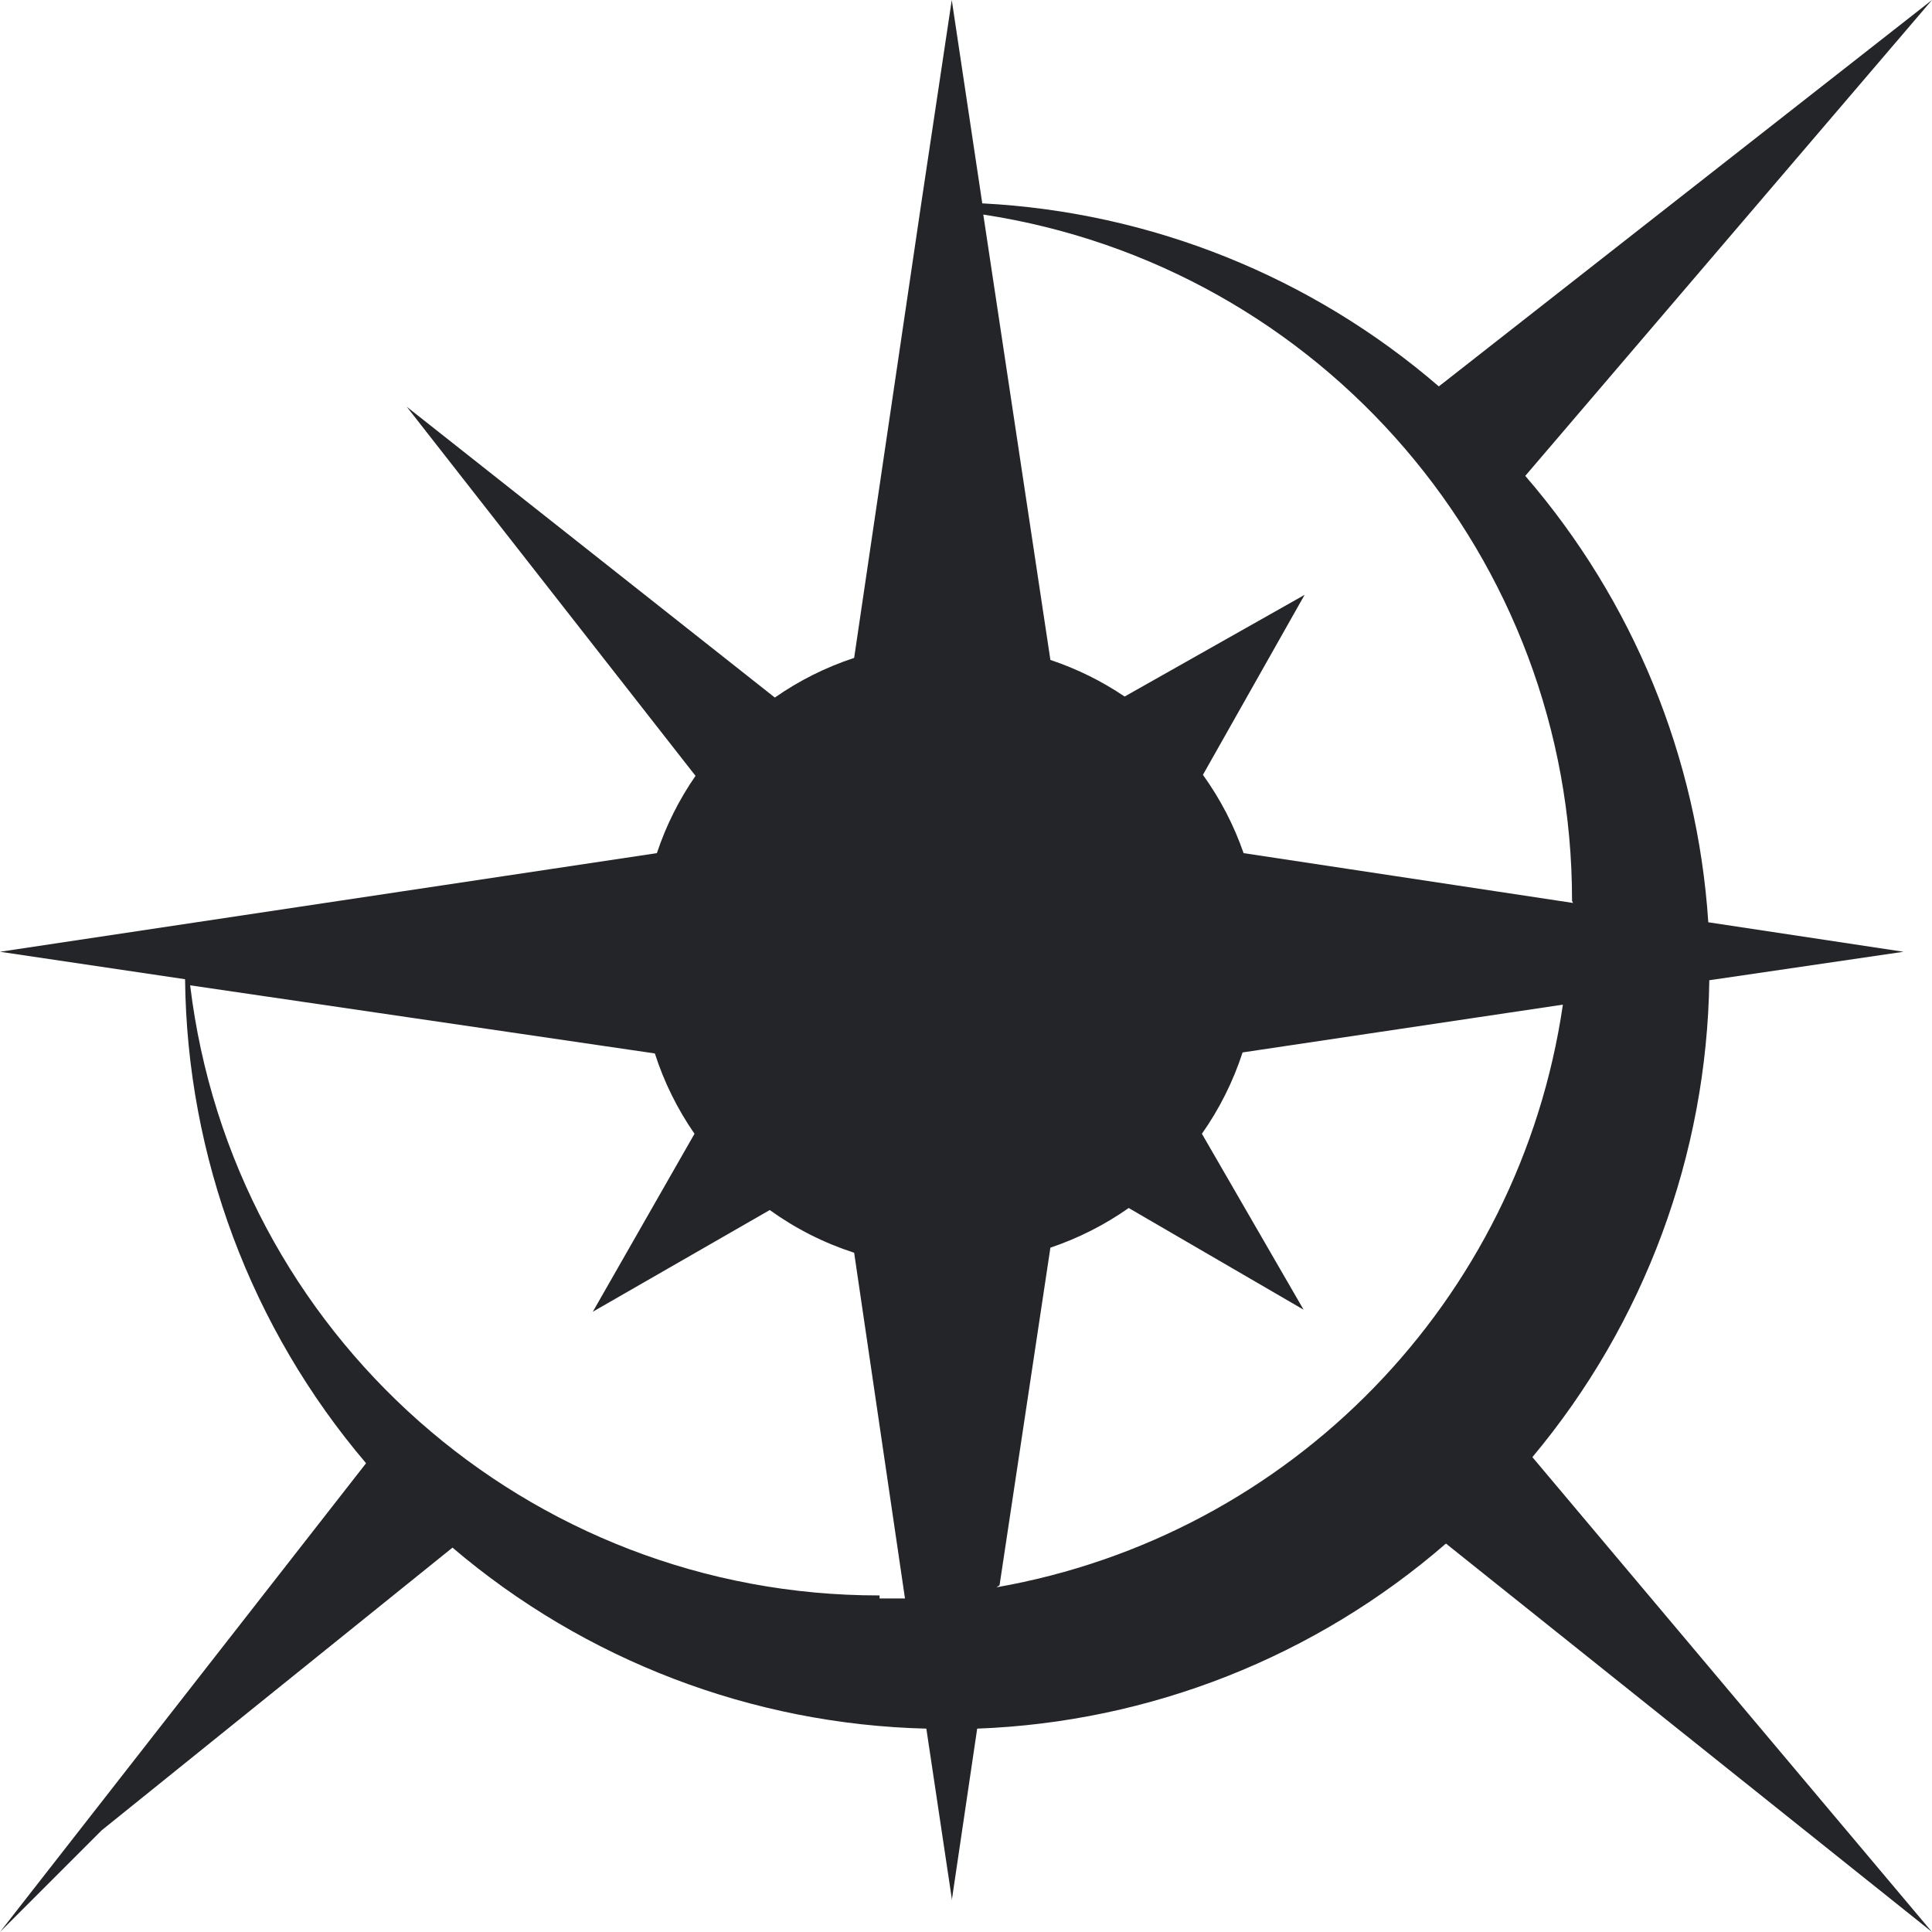
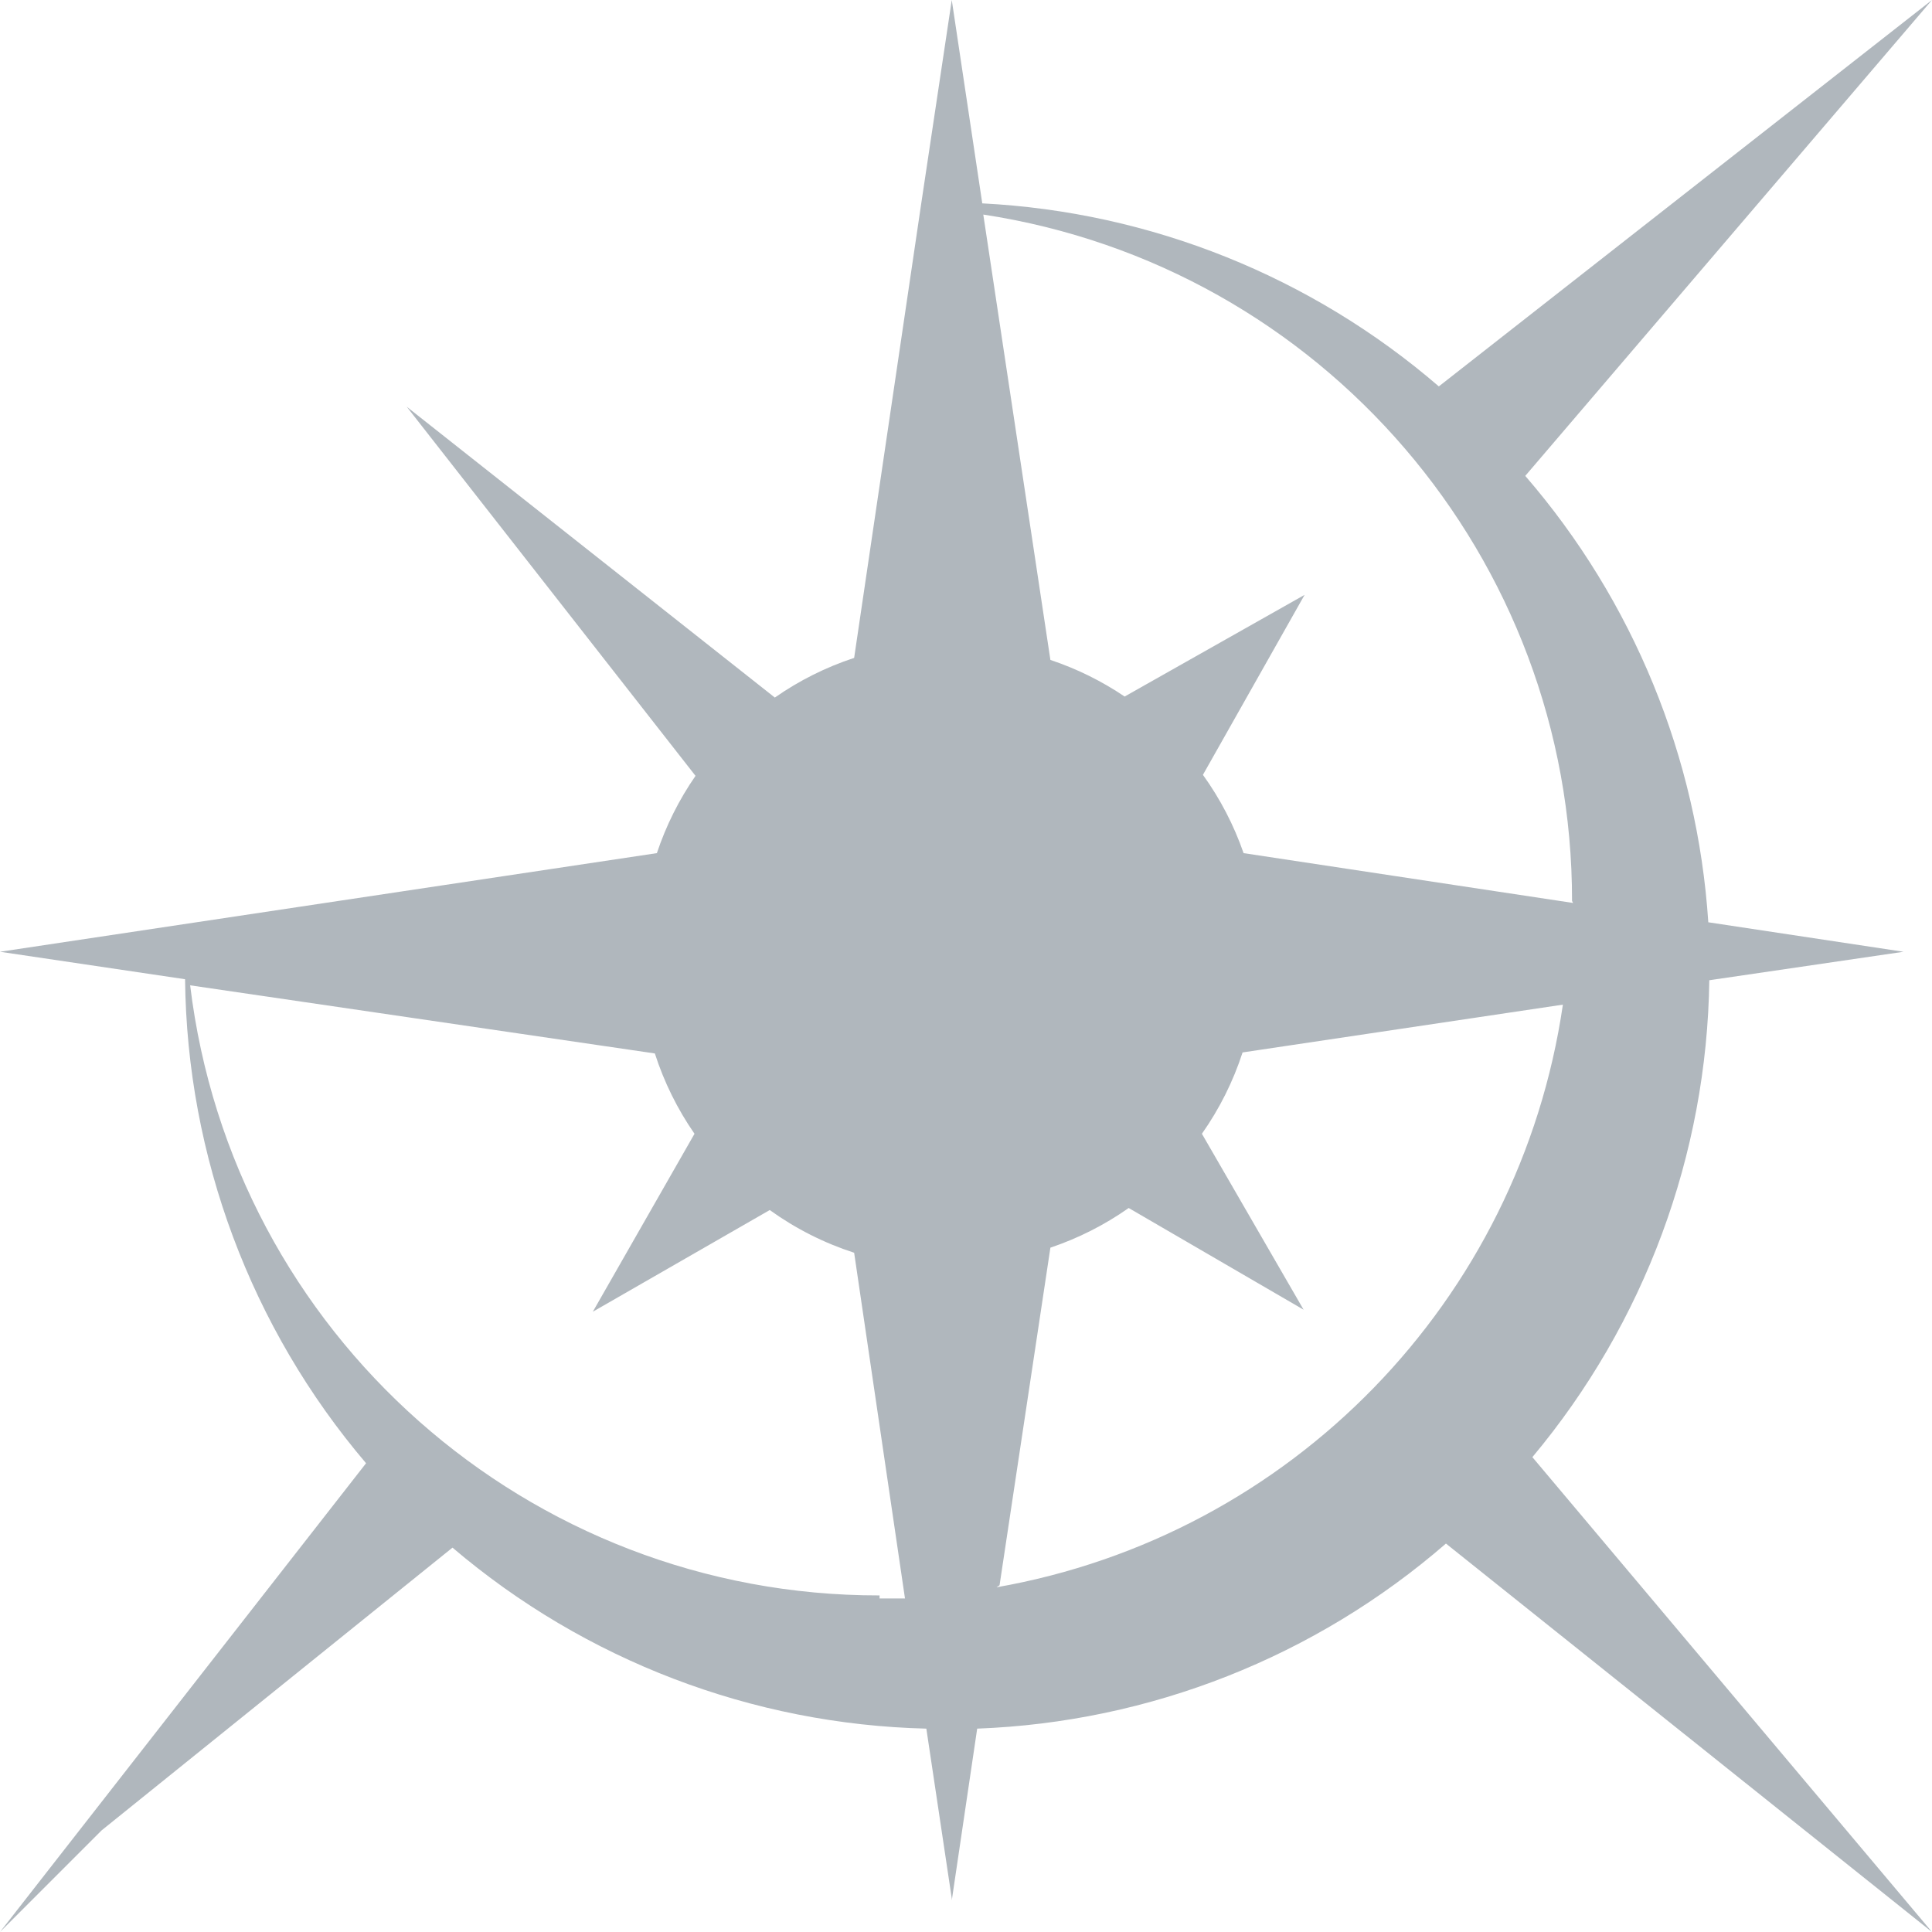
<svg xmlns="http://www.w3.org/2000/svg" viewBox="0 0 19 19" class="ddbc-svg ddbc-damage-type-icon__img ddbc-damage-type-icon__img--radiant">
-   <path fill="#242528" d="M9.36,18.69,9.61,17a7.46,7.46,0,0,0,4.61-1.82L19,19l-3.93-4.67a7.47,7.47,0,0,0,1.74-4.69l1.91-.28-1.92-.29A7.46,7.46,0,0,0,15,4.68L19,0,14.15,3.8A7.46,7.46,0,0,0,9.66,2L9.36,0l-.3,2h0L8.4,6.47a3,3,0,0,0-.78.39L4,4,6.84,7.63a3,3,0,0,0-.38.76L0,9.36l1.82.27a7.47,7.47,0,0,0,1.78,4.76L0,19l1-1,3.45-2.78A7.47,7.47,0,0,0,9.11,17l.25,1.67Zm-.71-3a6.82,6.82,0,0,1-6.78-6l4.57.67a3,3,0,0,0,.39.79l-1,1.75,1.74-1a3,3,0,0,0,.83.42l.5,3.4H8.65Zm1.18-.1.5-3.32a3,3,0,0,0,.77-.39l1.72,1-1-1.73a3,3,0,0,0,.4-.8l3.15-.47a6.82,6.82,0,0,1-5.57,5.73Zm5.64-6.71-3.24-.49a3,3,0,0,0-.4-.77l1-1.77-1.77,1a3,3,0,0,0-.73-.36L9.67,2.11a6.82,6.82,0,0,1,5.79,6.75Z" />
+   <path fill="#b0b7bd" d="M9.36,18.69,9.61,17a7.46,7.46,0,0,0,4.61-1.82L19,19l-3.93-4.67a7.47,7.47,0,0,0,1.74-4.69l1.91-.28-1.92-.29A7.46,7.46,0,0,0,15,4.68L19,0,14.15,3.8A7.46,7.46,0,0,0,9.66,2L9.36,0l-.3,2h0L8.4,6.47a3,3,0,0,0-.78.39L4,4,6.84,7.63a3,3,0,0,0-.38.76L0,9.36l1.82.27a7.47,7.47,0,0,0,1.78,4.76L0,19l1-1,3.45-2.78A7.47,7.47,0,0,0,9.11,17l.25,1.67Zm-.71-3a6.82,6.82,0,0,1-6.78-6l4.57.67a3,3,0,0,0,.39.79l-1,1.75,1.74-1a3,3,0,0,0,.83.42l.5,3.4H8.65Zm1.18-.1.5-3.32a3,3,0,0,0,.77-.39l1.72,1-1-1.73a3,3,0,0,0,.4-.8l3.15-.47a6.82,6.82,0,0,1-5.57,5.73Zm5.64-6.71-3.24-.49a3,3,0,0,0-.4-.77l1-1.77-1.77,1a3,3,0,0,0-.73-.36L9.67,2.11a6.82,6.82,0,0,1,5.79,6.75Z" />
</svg>
